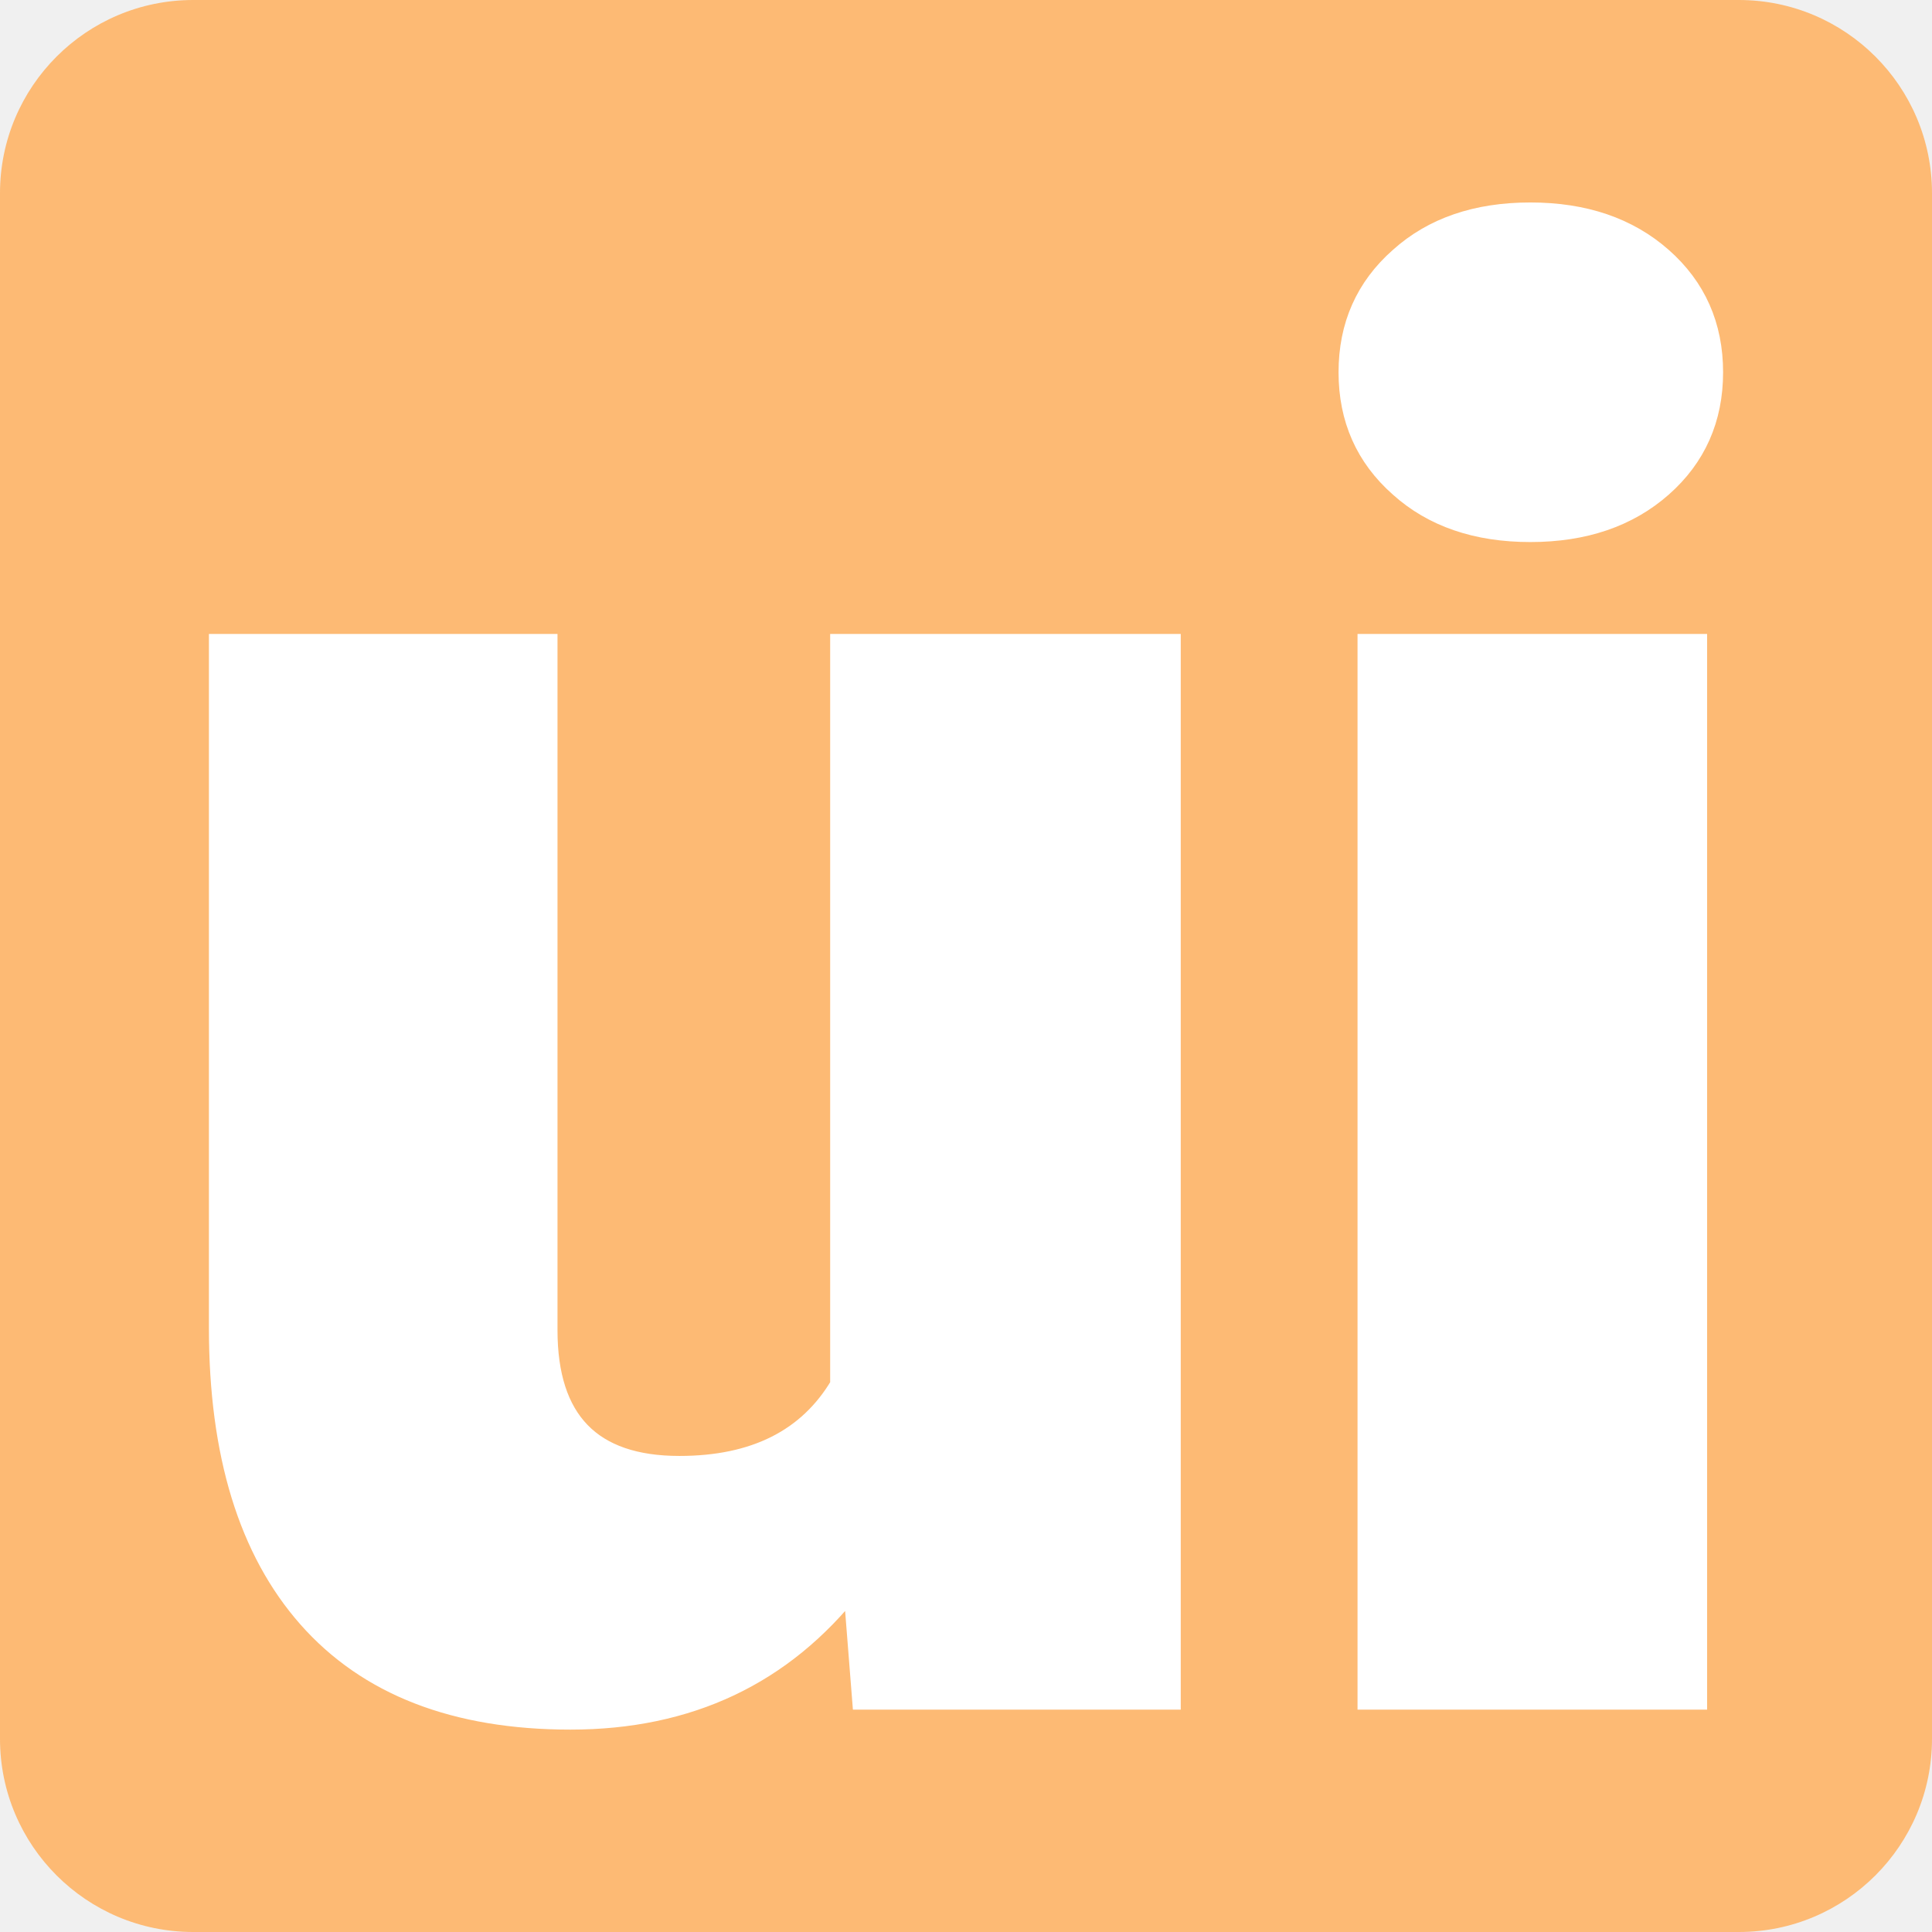
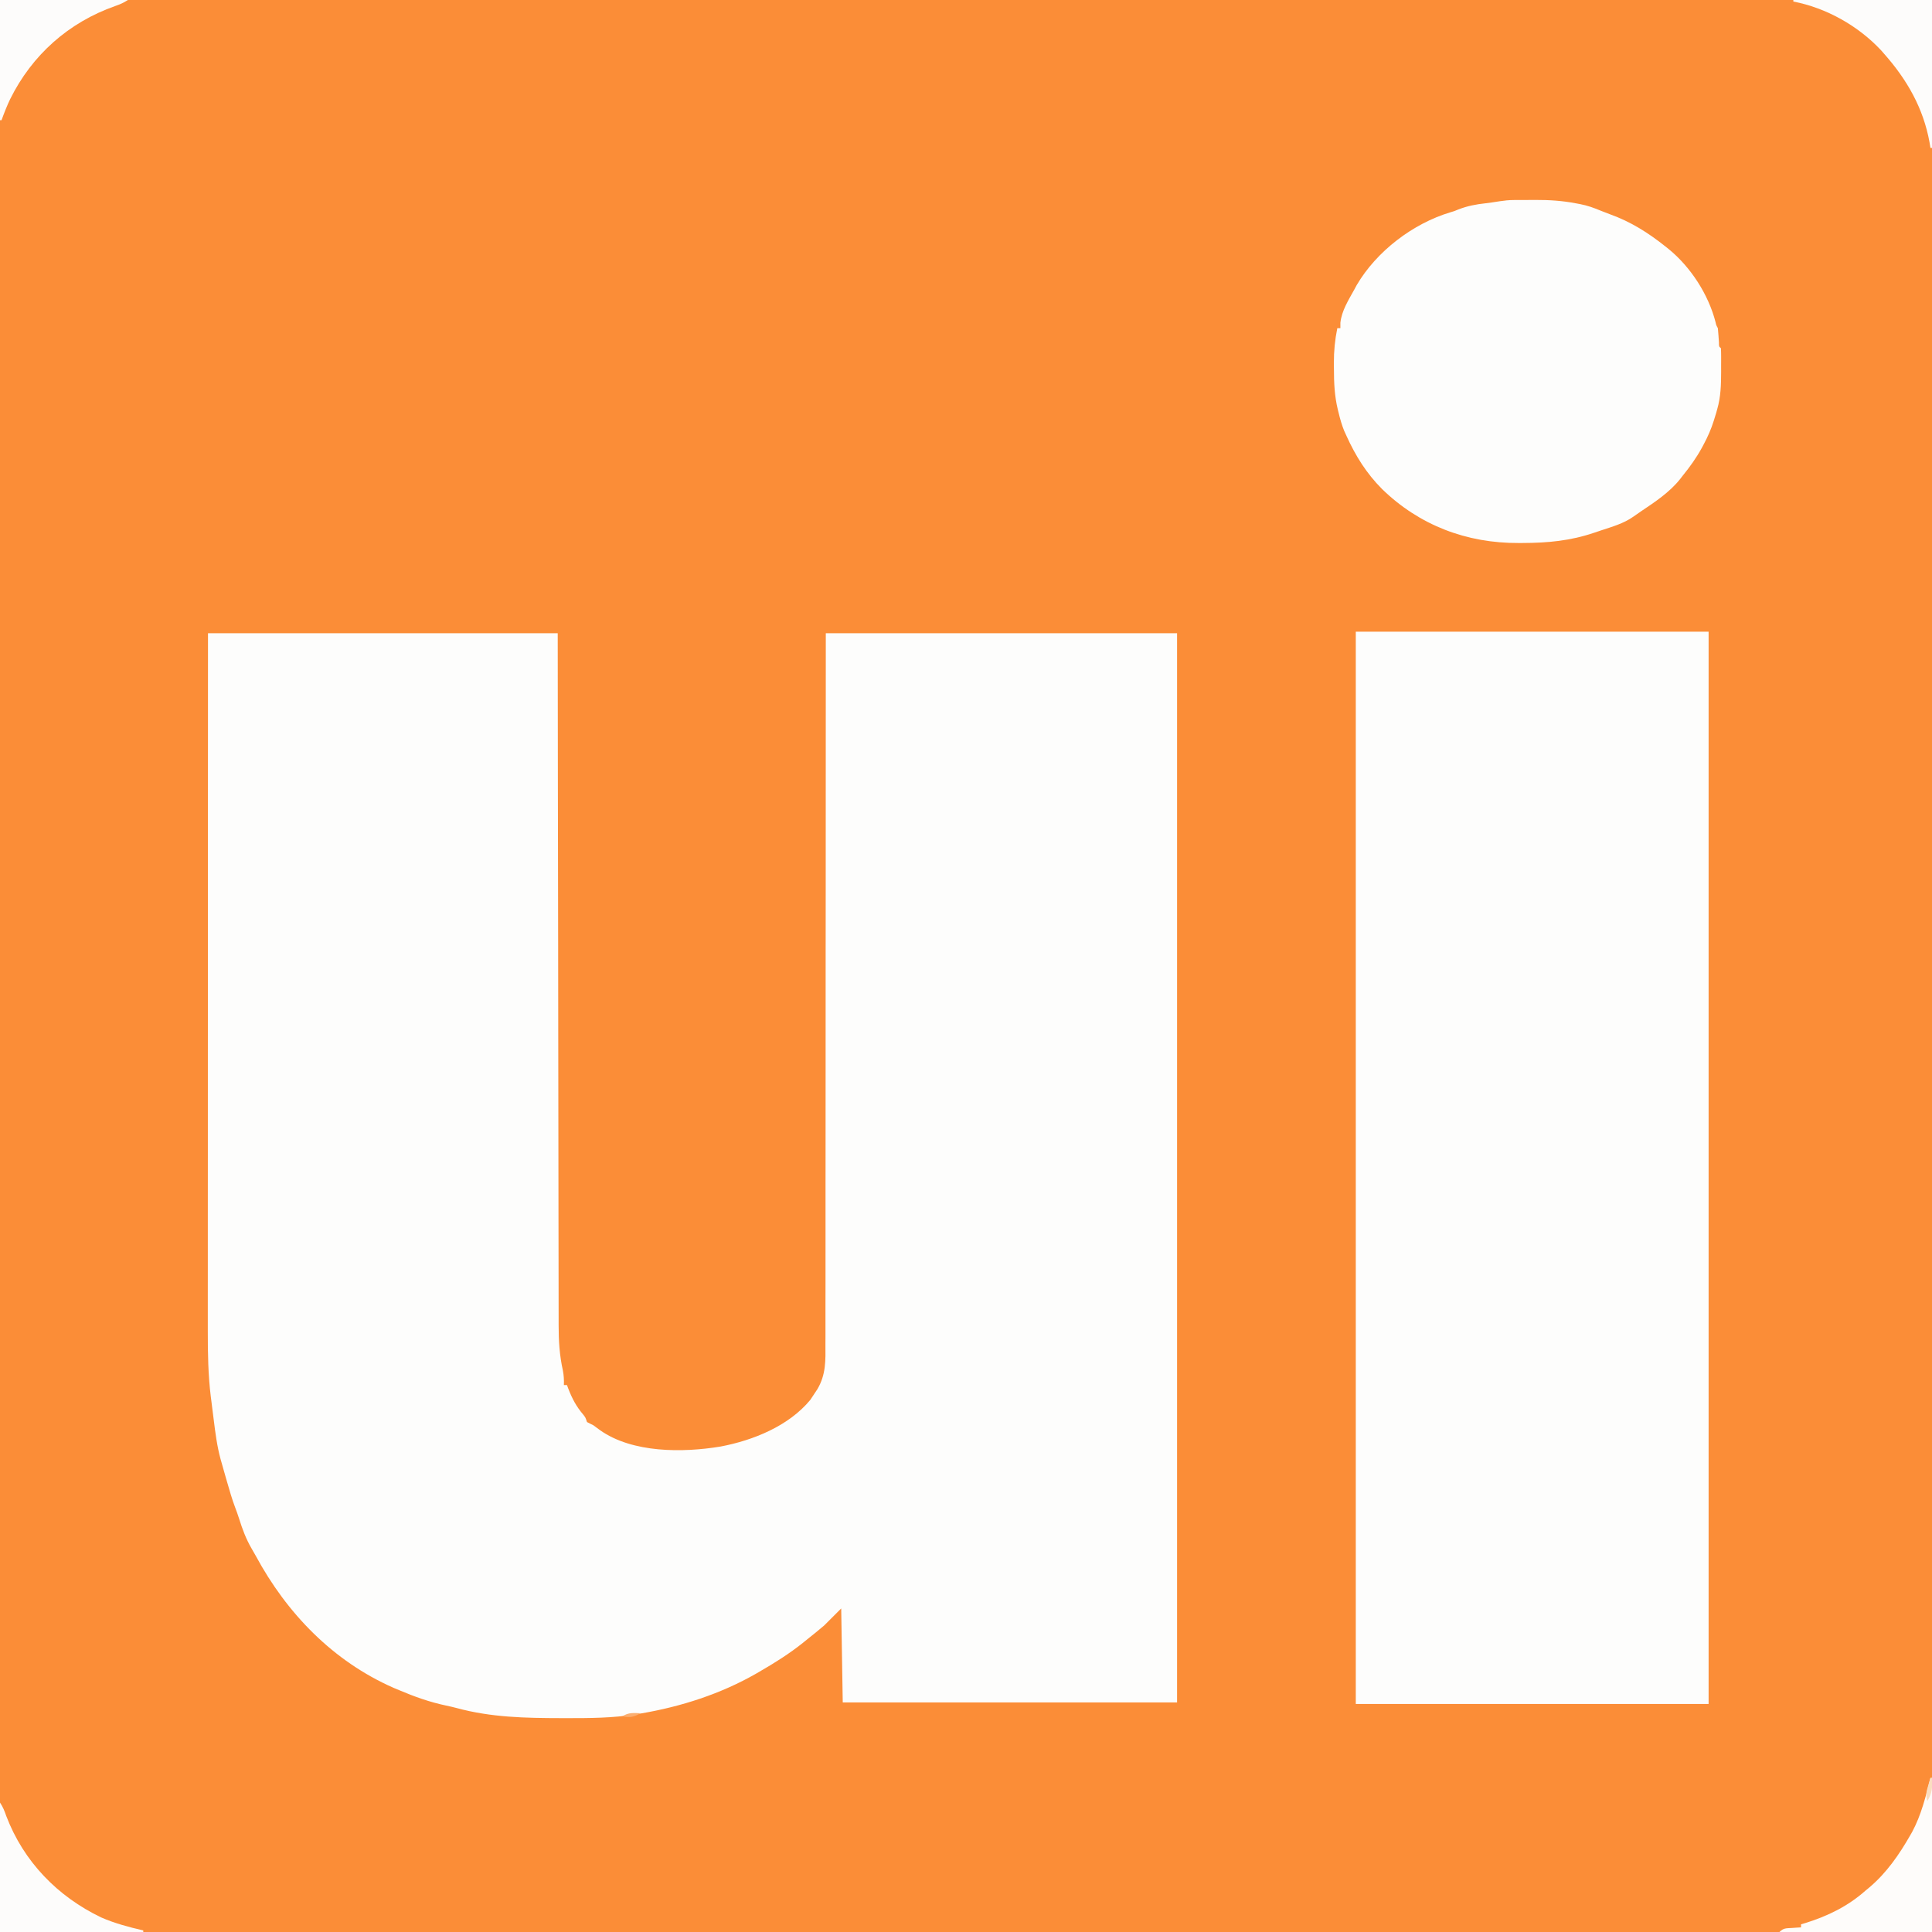
- <svg xmlns="http://www.w3.org/2000/svg" version="1.1" viewBox="0 0 200 200">
-   <rect width="200" height="200" fill="url('#gradient')" rx="20" ry="20" />
-   <defs>
-     <linearGradient id="gradient" gradientTransform="rotate(45 0.5 0.5)">
-       <stop offset="0%" stop-color="#fdba74" />
-       <stop offset="100%" stop-color="#fdba74" />
-     </linearGradient>
-   </defs>
-   <g>
-     <g fill="#ffffff" transform="matrix(10.33942,0,0,10.33942,13.66625,175.9467)" stroke="#ffffff" stroke-width="0.2">
-       <path d="M7.31 0L7.22-1.14Q6.17 0.20 4.39 0.20L4.39 0.20Q2.66 0.20 1.76-0.82Q0.87-1.83 0.87-3.72L0.87-3.72L0.87-10.57L4.16-10.57L4.16-3.70Q4.16-2.34 5.48-2.34L5.48-2.34Q6.61-2.34 7.09-3.15L7.09-3.15L7.09-10.57L10.40-10.57L10.40 0L7.31 0ZM15.67-10.57L15.67 0L12.37 0L12.37-10.57L15.67-10.57ZM12.18-13.29L12.18-13.29Q12.18-13.99 12.69-14.44Q13.19-14.89 14.00-14.89Q14.81-14.89 15.32-14.44Q15.83-13.99 15.83-13.29Q15.83-12.59 15.32-12.14Q14.81-11.69 14.00-11.69Q13.19-11.69 12.69-12.14Q12.18-12.59 12.18-13.29Z" />
-     </g>
-   </g>
+ <svg xmlns="http://www.w3.org/2000/svg" version="1.1" width="1254" height="1254">
+   <path d="M0 0 C413.82 0 827.64 0 1254 0 C1254 413.82 1254 827.64 1254 1254 C840.18 1254 426.36 1254 0 1254 C0 840.18 0 426.36 0 0 Z " fill="#FB8D37" transform="translate(0,0)" />
+   <path d="M0 0 C74.91 0 149.82 0 227 0 C227.04 33.45 227.07 66.91 227.11 101.38 C227.14 122.54 227.17 143.7 227.21 164.87 C227.23 175.28 227.24 185.69 227.26 196.1 C227.26 197.51 227.26 198.92 227.27 200.33 C227.3 222.82 227.33 245.31 227.35 267.79 C227.37 291.57 227.4 315.35 227.45 339.13 C227.48 353.36 227.49 367.6 227.5 381.84 C227.5 391.6 227.52 401.37 227.55 411.14 C227.56 416.77 227.57 422.4 227.57 428.04 C227.56 433.2 227.57 438.37 227.59 443.53 C227.6 445.39 227.6 447.25 227.59 449.11 C227.57 459.25 228.16 468.69 230.36 478.6 C230.97 481.83 231.12 484.73 231 488 C231.66 488 232.32 488 233 488 C233.28 488.76 233.56 489.52 233.85 490.31 C236.34 496.74 239.05 501.91 243.55 507.16 C245 509 245 509 246 512 C247.31 512.72 248.65 513.38 250 514 C251.51 515.09 253.01 516.19 254.5 517.31 C275.5 532.14 308.17 531.99 332.81 527.88 C353.9 523.87 376.92 514.59 390.94 497.62 C391.98 496.09 392.99 494.55 394 493 C394.52 492.21 395.05 491.43 395.58 490.62 C401.17 481.04 400.84 472.04 400.76 461.3 C400.77 459.3 400.78 457.31 400.79 455.31 C400.81 449.86 400.8 444.4 400.78 438.94 C400.77 433.05 400.79 427.16 400.81 421.26 C400.83 411.06 400.83 400.86 400.82 390.65 C400.81 379.96 400.81 369.26 400.82 358.56 C400.82 357.9 400.82 357.23 400.82 356.54 C400.83 353.16 400.83 349.78 400.84 346.4 C400.88 322.46 400.89 298.52 400.88 274.59 C400.87 251.34 400.88 228.09 400.9 204.85 C400.9 203.38 400.91 201.92 400.91 200.46 C400.92 189.13 400.93 177.81 400.94 166.48 C401 110.99 401 55.49 401 0 C476.24 0 551.48 0 629 0 C629 229.02 629 458.04 629 694 C557.39 694 485.78 694 412 694 C411.67 673.87 411.34 653.74 411 633 C407.37 636.63 403.74 640.26 400 644 C396.37 647.08 392.74 650.07 389 653 C388.03 653.79 387.05 654.58 386.05 655.39 C377.2 662.45 367.79 668.35 358 674 C357.31 674.4 356.62 674.8 355.91 675.22 C332.74 688.51 307.05 696.74 280.81 701.19 C279.84 701.35 278.87 701.52 277.86 701.69 C262.74 704.16 247.66 704.2 232.38 704.19 C231.28 704.19 230.19 704.19 229.07 704.18 C205.98 704.14 183.76 703.73 161.35 697.62 C159.1 697.03 156.84 696.51 154.56 696.03 C143.89 693.78 134.03 690.26 124 686 C122.87 685.53 121.74 685.05 120.57 684.57 C81.15 667.24 51.21 636.27 30.97 598.77 C30.1 597.19 29.2 595.63 28.29 594.08 C24.67 587.86 22.31 581.51 20.18 574.68 C19.38 572.19 18.51 569.72 17.57 567.28 C15.58 562.03 14.06 556.64 12.5 551.25 C12.2 550.24 11.91 549.23 11.61 548.2 C10.72 545.14 9.85 542.07 9 539 C8.61 537.63 8.61 537.63 8.21 536.24 C5.88 527.69 4.77 519.03 3.69 510.26 C3.38 507.7 3.05 505.15 2.72 502.6 C2.51 500.92 2.3 499.25 2.09 497.57 C1.99 496.84 1.9 496.1 1.8 495.34 C0.09 481.31 -0.14 467.35 -0.12 453.24 C-0.12 451.28 -0.12 449.31 -0.12 447.35 C-0.13 441.99 -0.12 436.63 -0.12 431.27 C-0.11 425.48 -0.11 419.68 -0.11 413.89 C-0.11 403.87 -0.11 393.84 -0.11 383.82 C-0.1 369.32 -0.09 354.83 -0.09 340.33 C-0.09 316.82 -0.08 293.3 -0.08 269.78 C-0.07 246.94 -0.06 224.1 -0.05 201.26 C-0.05 199.83 -0.05 198.39 -0.05 196.95 C-0.05 185.82 -0.05 174.69 -0.05 163.56 C-0.04 109.04 -0.02 54.52 0 0 Z " fill="#FDFDFC" transform="translate(135,411)" />
+   <path d="M0 0 C75.57 0 151.14 0 229 0 C229 229.68 229 459.36 229 696 C153.43 696 77.86 696 0 696 C0 466.32 0 236.64 0 0 Z " fill="#FDFDFC" transform="translate(880,410)" />
+   <path d="M0 0 C0.74 -0 1.48 -0.01 2.25 -0.01 C3.82 -0.02 5.4 -0.02 6.97 -0.02 C9.34 -0.02 11.7 -0.04 14.07 -0.06 C23.07 -0.09 31.64 0.45 40.51 2.17 C41.35 2.32 42.2 2.48 43.07 2.64 C47.9 3.56 52.27 5.14 56.79 7.05 C58.69 7.83 60.61 8.56 62.54 9.26 C76.03 14.12 87.35 21.26 98.51 30.17 C99.19 30.7 99.86 31.24 100.56 31.79 C114.95 43.58 126.41 61.29 131.04 79.35 C131.46 81.25 131.46 81.25 132.51 83.17 C132.82 86.28 133.02 89.39 133.23 92.52 C133.22 95.09 133.22 95.09 134.51 96.17 C134.61 97.92 134.64 99.67 134.64 101.42 C134.64 102.5 134.64 103.59 134.64 104.7 C134.64 105.85 134.64 106.99 134.63 108.17 C134.64 109.28 134.64 110.39 134.64 111.54 C134.63 119.76 134.41 127.73 132.13 135.67 C131.9 136.5 131.66 137.34 131.42 138.2 C130.97 139.67 130.97 139.67 130.51 141.17 C130.3 141.85 130.09 142.52 129.88 143.22 C128.18 148.6 126.04 153.52 123.38 158.48 C122.99 159.21 122.6 159.94 122.2 160.7 C118.56 167.36 114.31 173.28 109.51 179.17 C109.01 179.82 108.51 180.47 108 181.14 C101.13 189.77 91.57 196.07 82.48 202.17 C80.8 203.3 79.14 204.44 77.5 205.63 C71.27 210 63.85 212.07 56.68 214.45 C55.2 214.94 53.73 215.43 52.25 215.94 C36.78 221.2 22.03 222.57 5.76 222.61 C4.51 222.61 4.51 222.61 3.24 222.62 C-30.43 222.79 -61.19 211.2 -85.49 187.54 C-95.51 177.48 -102.66 166.06 -108.49 153.17 C-109.01 152.04 -109.52 150.92 -110.05 149.76 C-111.59 145.93 -112.66 142.17 -113.62 138.17 C-113.79 137.5 -113.95 136.82 -114.13 136.13 C-116.31 127.21 -116.67 118.64 -116.68 109.48 C-116.69 108.28 -116.7 107.07 -116.72 105.83 C-116.73 98.08 -116.04 90.77 -114.49 83.17 C-113.83 83.17 -113.17 83.17 -112.49 83.17 C-112.49 82.01 -112.49 80.86 -112.49 79.67 C-111.63 71.82 -107.25 64.97 -103.49 58.17 C-102.97 57.19 -102.44 56.22 -101.9 55.22 C-89.03 33.25 -65.36 15.23 -41.08 7.96 C-38.5 7.21 -38.5 7.21 -36.09 6.19 C-30.22 3.88 -24.47 2.77 -18.24 2.11 C-12.03 1.42 -6.27 0.01 0 0 Z " fill="#FDFDFC" transform="translate(982.4922,129.832)" />
+   <path d="M0 0 C0.33 0 0.66 0 1 0 C1 33 1 66 1 100 C-31.67 100 -64.34 100 -98 100 C-95.32 97.32 -93.61 97.61 -89.88 97.38 C-88.23 97.26 -88.23 97.26 -86.55 97.15 C-85.29 97.07 -85.29 97.07 -84 97 C-84 96.34 -84 95.68 -84 95 C-83.11 94.74 -82.23 94.49 -81.32 94.22 C-66.72 89.71 -53.46 83.23 -42 73 C-41.2 72.34 -40.39 71.67 -39.56 70.99 C-28.42 61.55 -20.19 49.61 -13 37 C-12.4 35.96 -12.4 35.96 -11.8 34.9 C-6 24.07 -2.97 11.84 0 0 Z " fill="#FEFCFA" transform="translate(1253,1154)" />
+   <path d="M0 0 C29.7 0 59.4 0 90 0 C90 31.68 90 63.36 90 96 C89.67 96 89.34 96 89 96 C88.8 94.83 88.61 93.65 88.41 92.44 C84.41 70.29 73.87 51.8 59 35 C58.35 34.25 57.7 33.51 57.03 32.74 C42.12 16.74 21.38 5.11 0 1 C0 0.67 0 0.34 0 0 Z " fill="#FDFCFB" transform="translate(1164,0)" />
+   <path d="M0 0 C1.96 2.94 2.9 5.38 4.06 8.69 C15.29 38.26 37.36 60.98 65.66 74.54 C74.48 78.4 83.64 80.81 93 83 C93 83.33 93 83.66 93 84 C62.31 84 31.62 84 0 84 C0 56.28 0 28.56 0 0 Z " fill="#FDFCFB" transform="translate(0,1170)" />
+   <path d="M0 0 C27.39 0 54.78 0 83 0 C80.29 1.81 77.86 2.83 74.81 3.9 C44.58 14.52 20.84 35.6 6.6 64.32 C4.46 68.79 2.69 73.34 1 78 C0.67 78 0.34 78 0 78 C0 52.26 0 26.52 0 0 Z " fill="#FDFCFB" transform="translate(0,0)" />
+   <path d="M0 0 C0.33 0 0.66 0 1 0 C1.35 5.84 1.17 9.85 -2 15 C-3.32 11.34 -2.65 8.92 -1.56 5.25 C-1.28 4.27 -0.99 3.28 -0.69 2.27 C-0.46 1.52 -0.24 0.77 0 0 Z " fill="#FADEC0" transform="translate(1253,1154)" />
+   <path d="M0 0 C-4.74 2.37 -6.64 3.05 -12 2 C-8.1 -0.6 -4.53 -0.15 0 0 Z " fill="#FBAE70" transform="translate(416,1112)" />
</svg>
